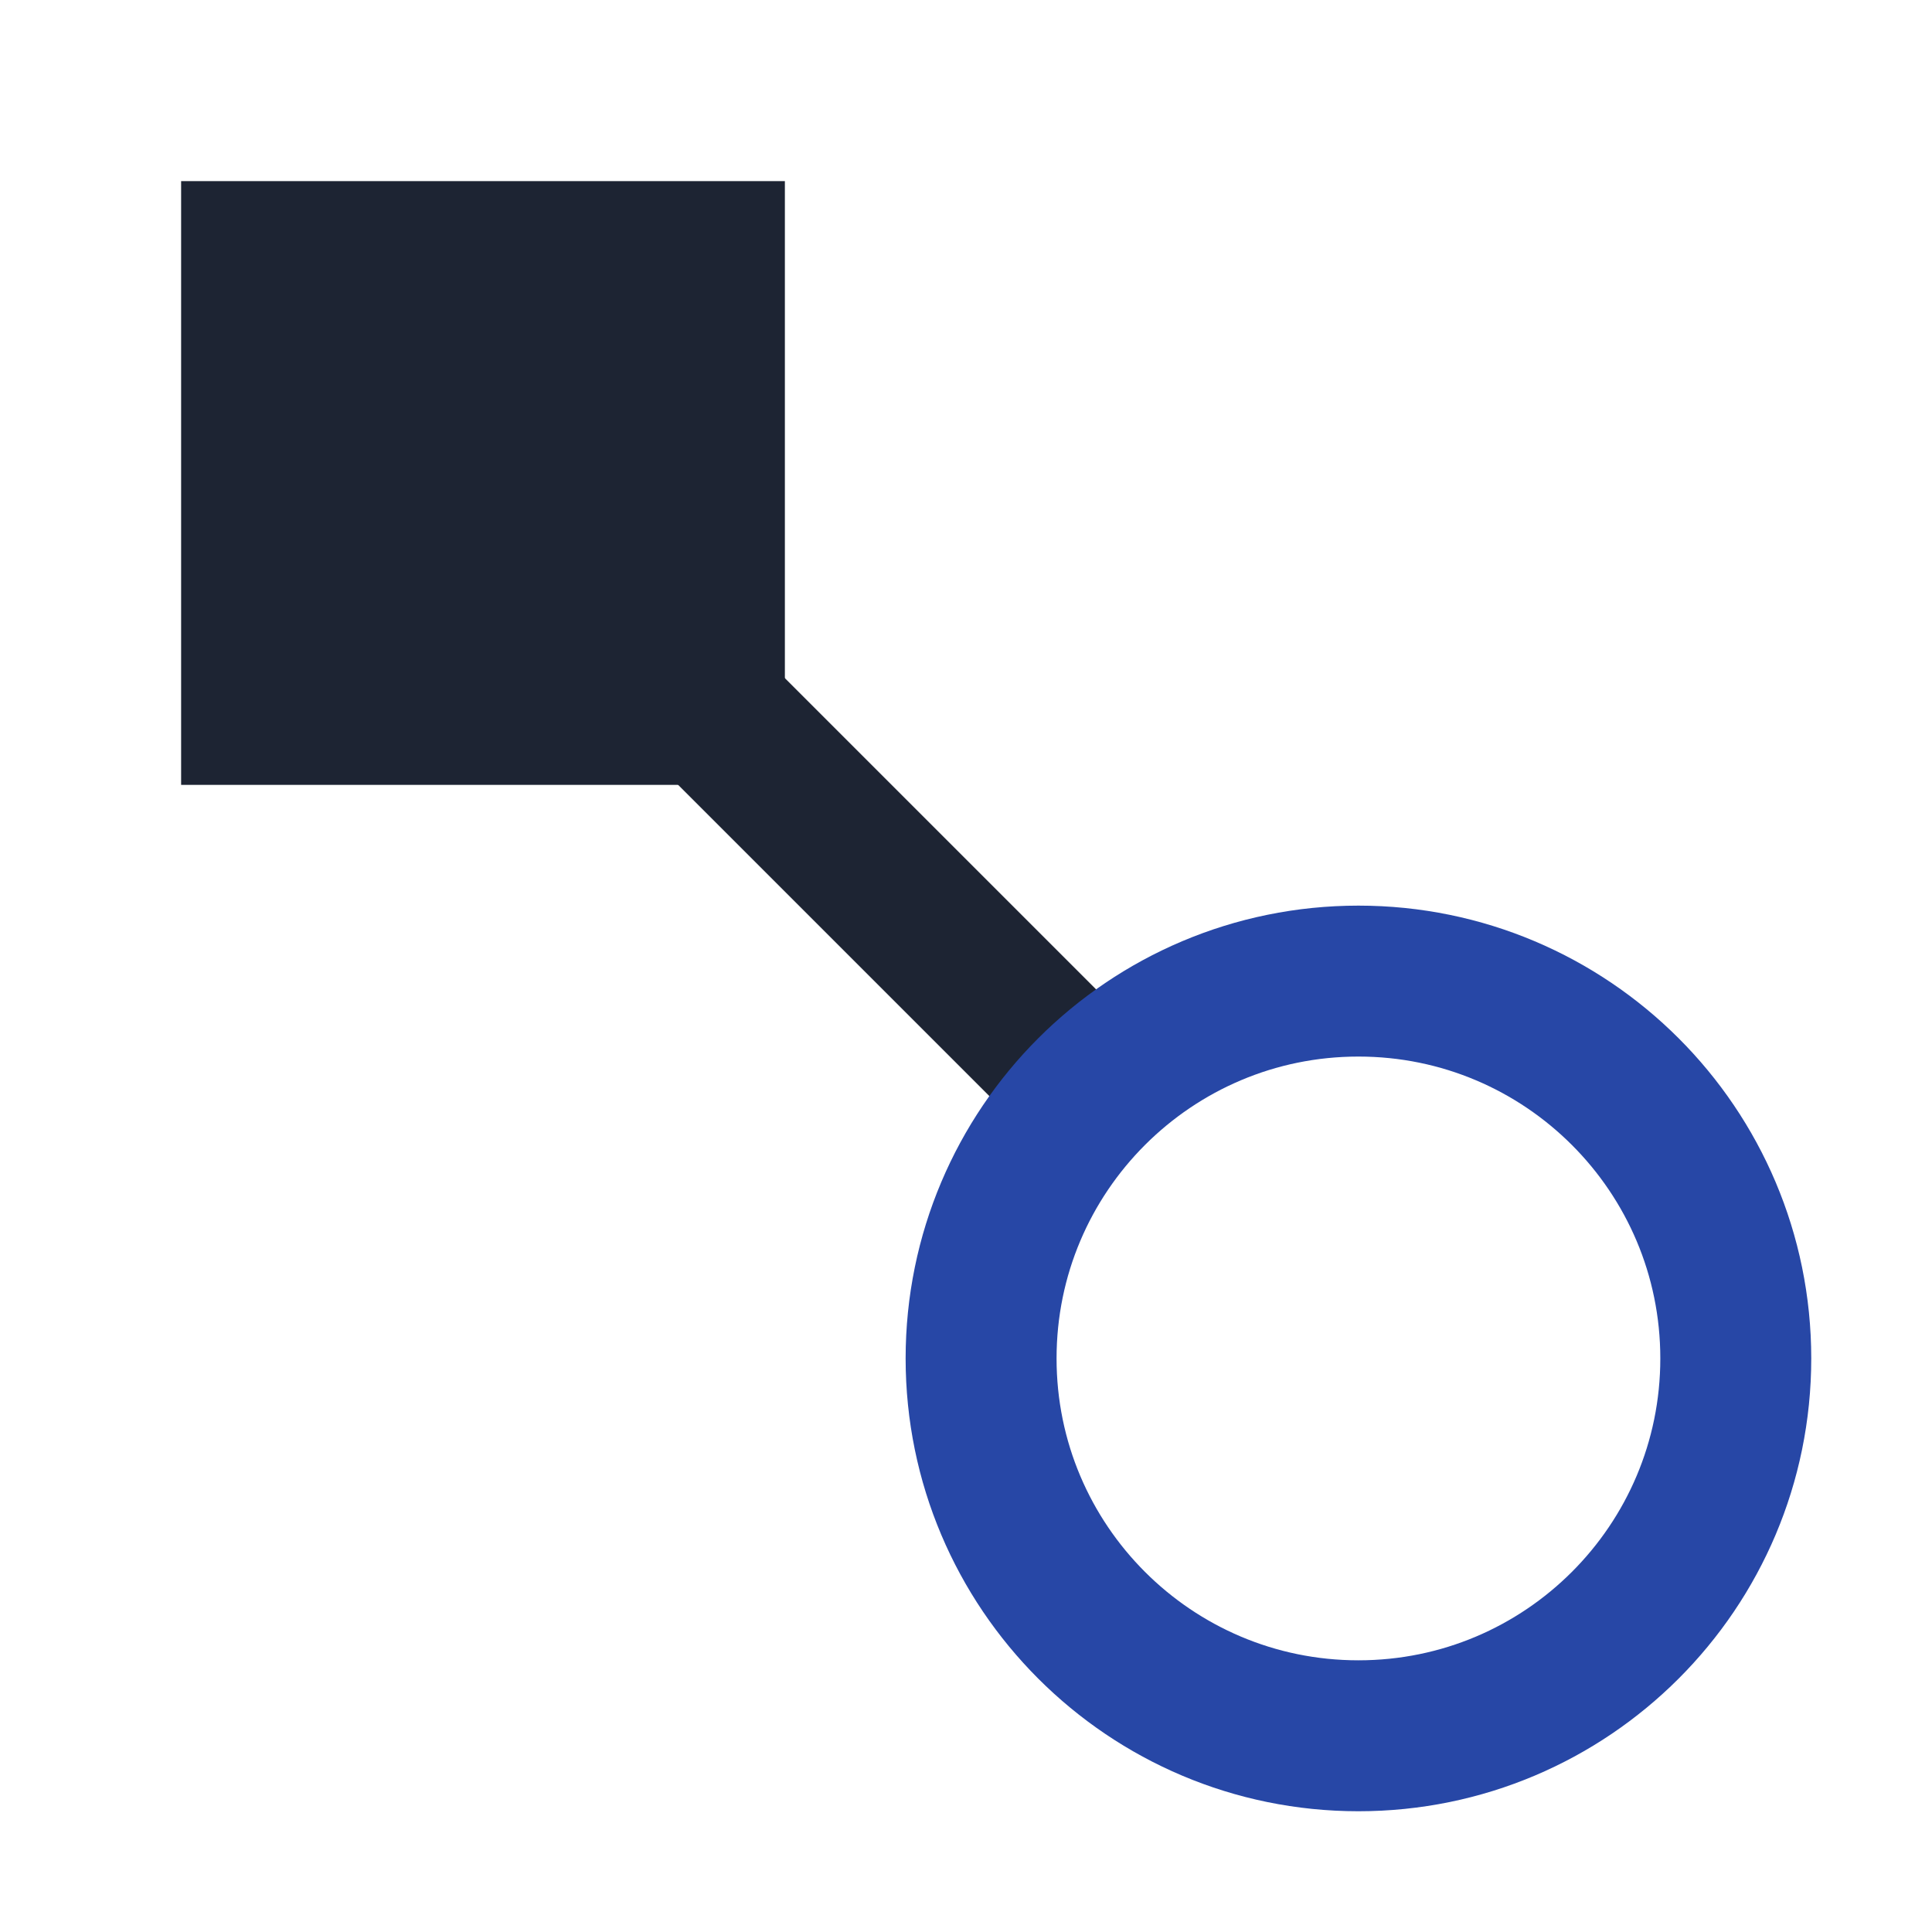
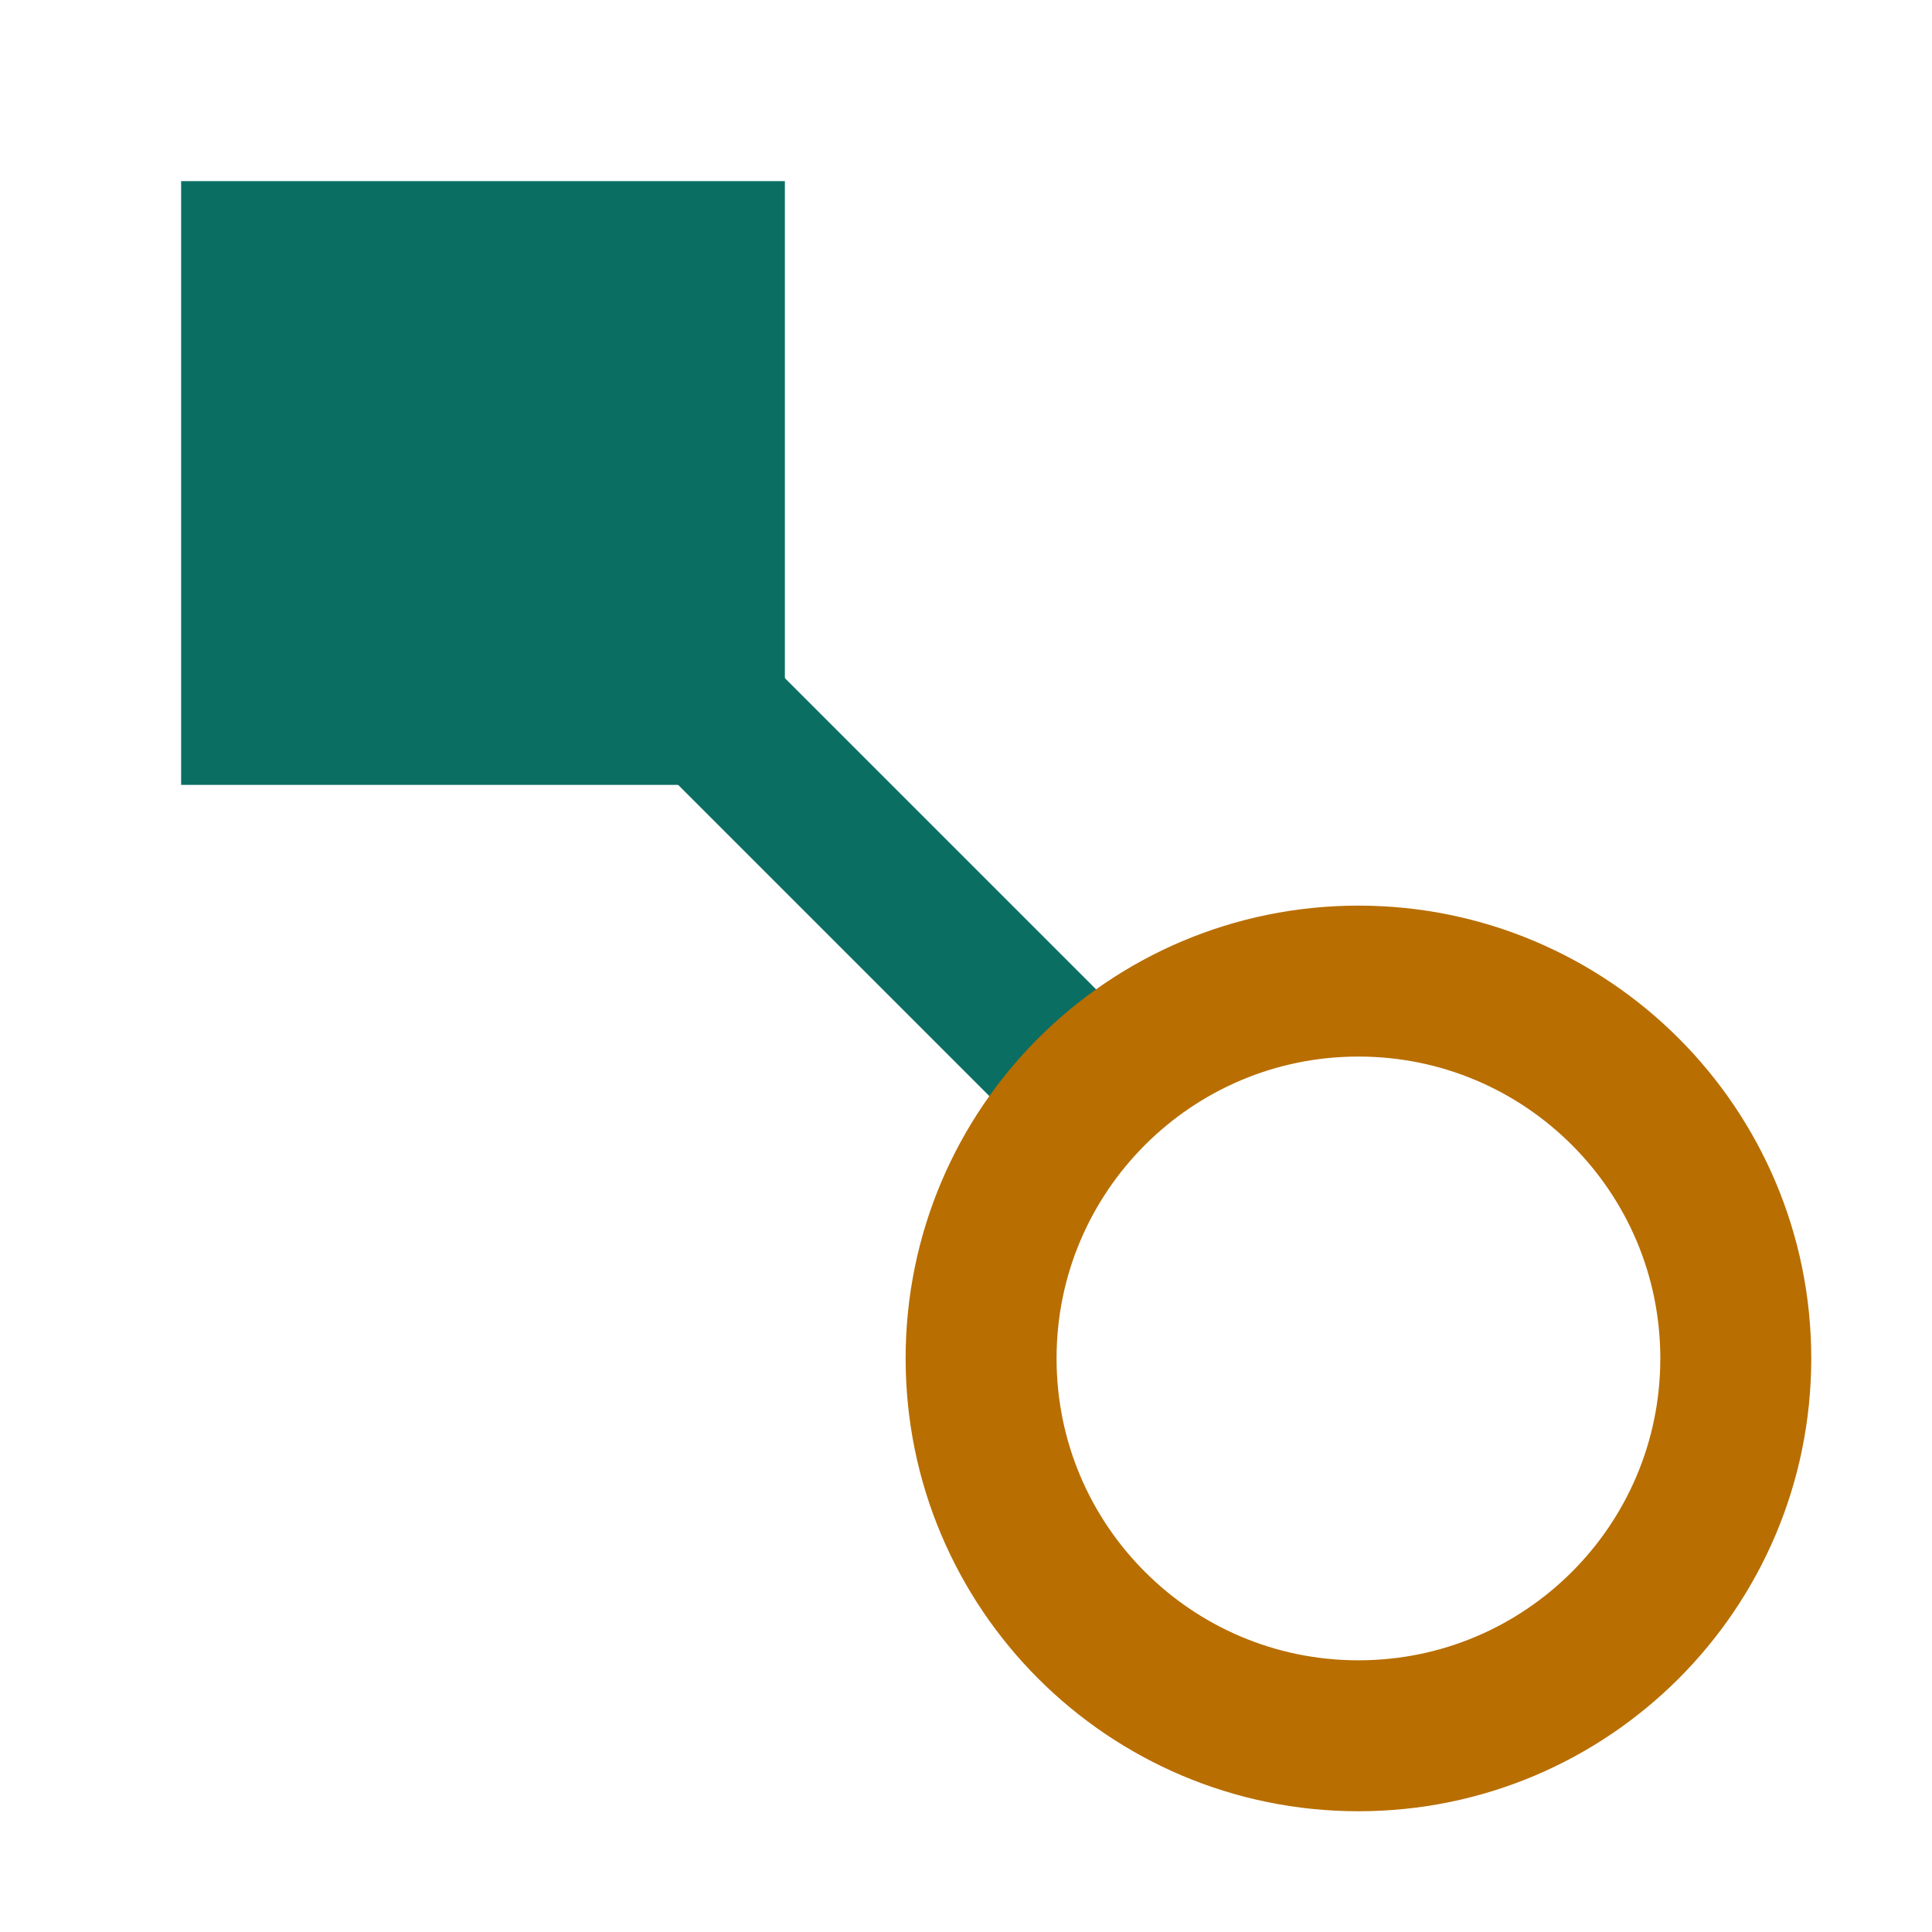
<svg xmlns="http://www.w3.org/2000/svg" viewBox="0 0 32 32">
  <style>
-     .ink { fill: #1d2433; stroke: #1d2433; }
-     .accent { fill: none; stroke: #2747a6; }
+     .ink { fill: #0b6e63; stroke: #0b6e63; }
+     .accent { fill: none; stroke: #b86e00; }
    @media (prefers-color-scheme: dark) {
-       .ink { fill: #e3e5ea; stroke: #e3e5ea; }
-       .accent { stroke: #9db2ff; }
+       .ink { fill: #2de0c8; stroke: #2de0c8; }
+       .accent { stroke: #ffb547; }
    }
  </style>
  <path class="ink" d="M12 12 18.5 18.5" stroke-width="2.5" fill="none" />
  <rect class="ink" x="3" y="3" width="10" height="10" stroke-width="0" />
  <circle class="accent" cx="22.5" cy="22.5" r="6.25" stroke-width="2.5" />
</svg>
